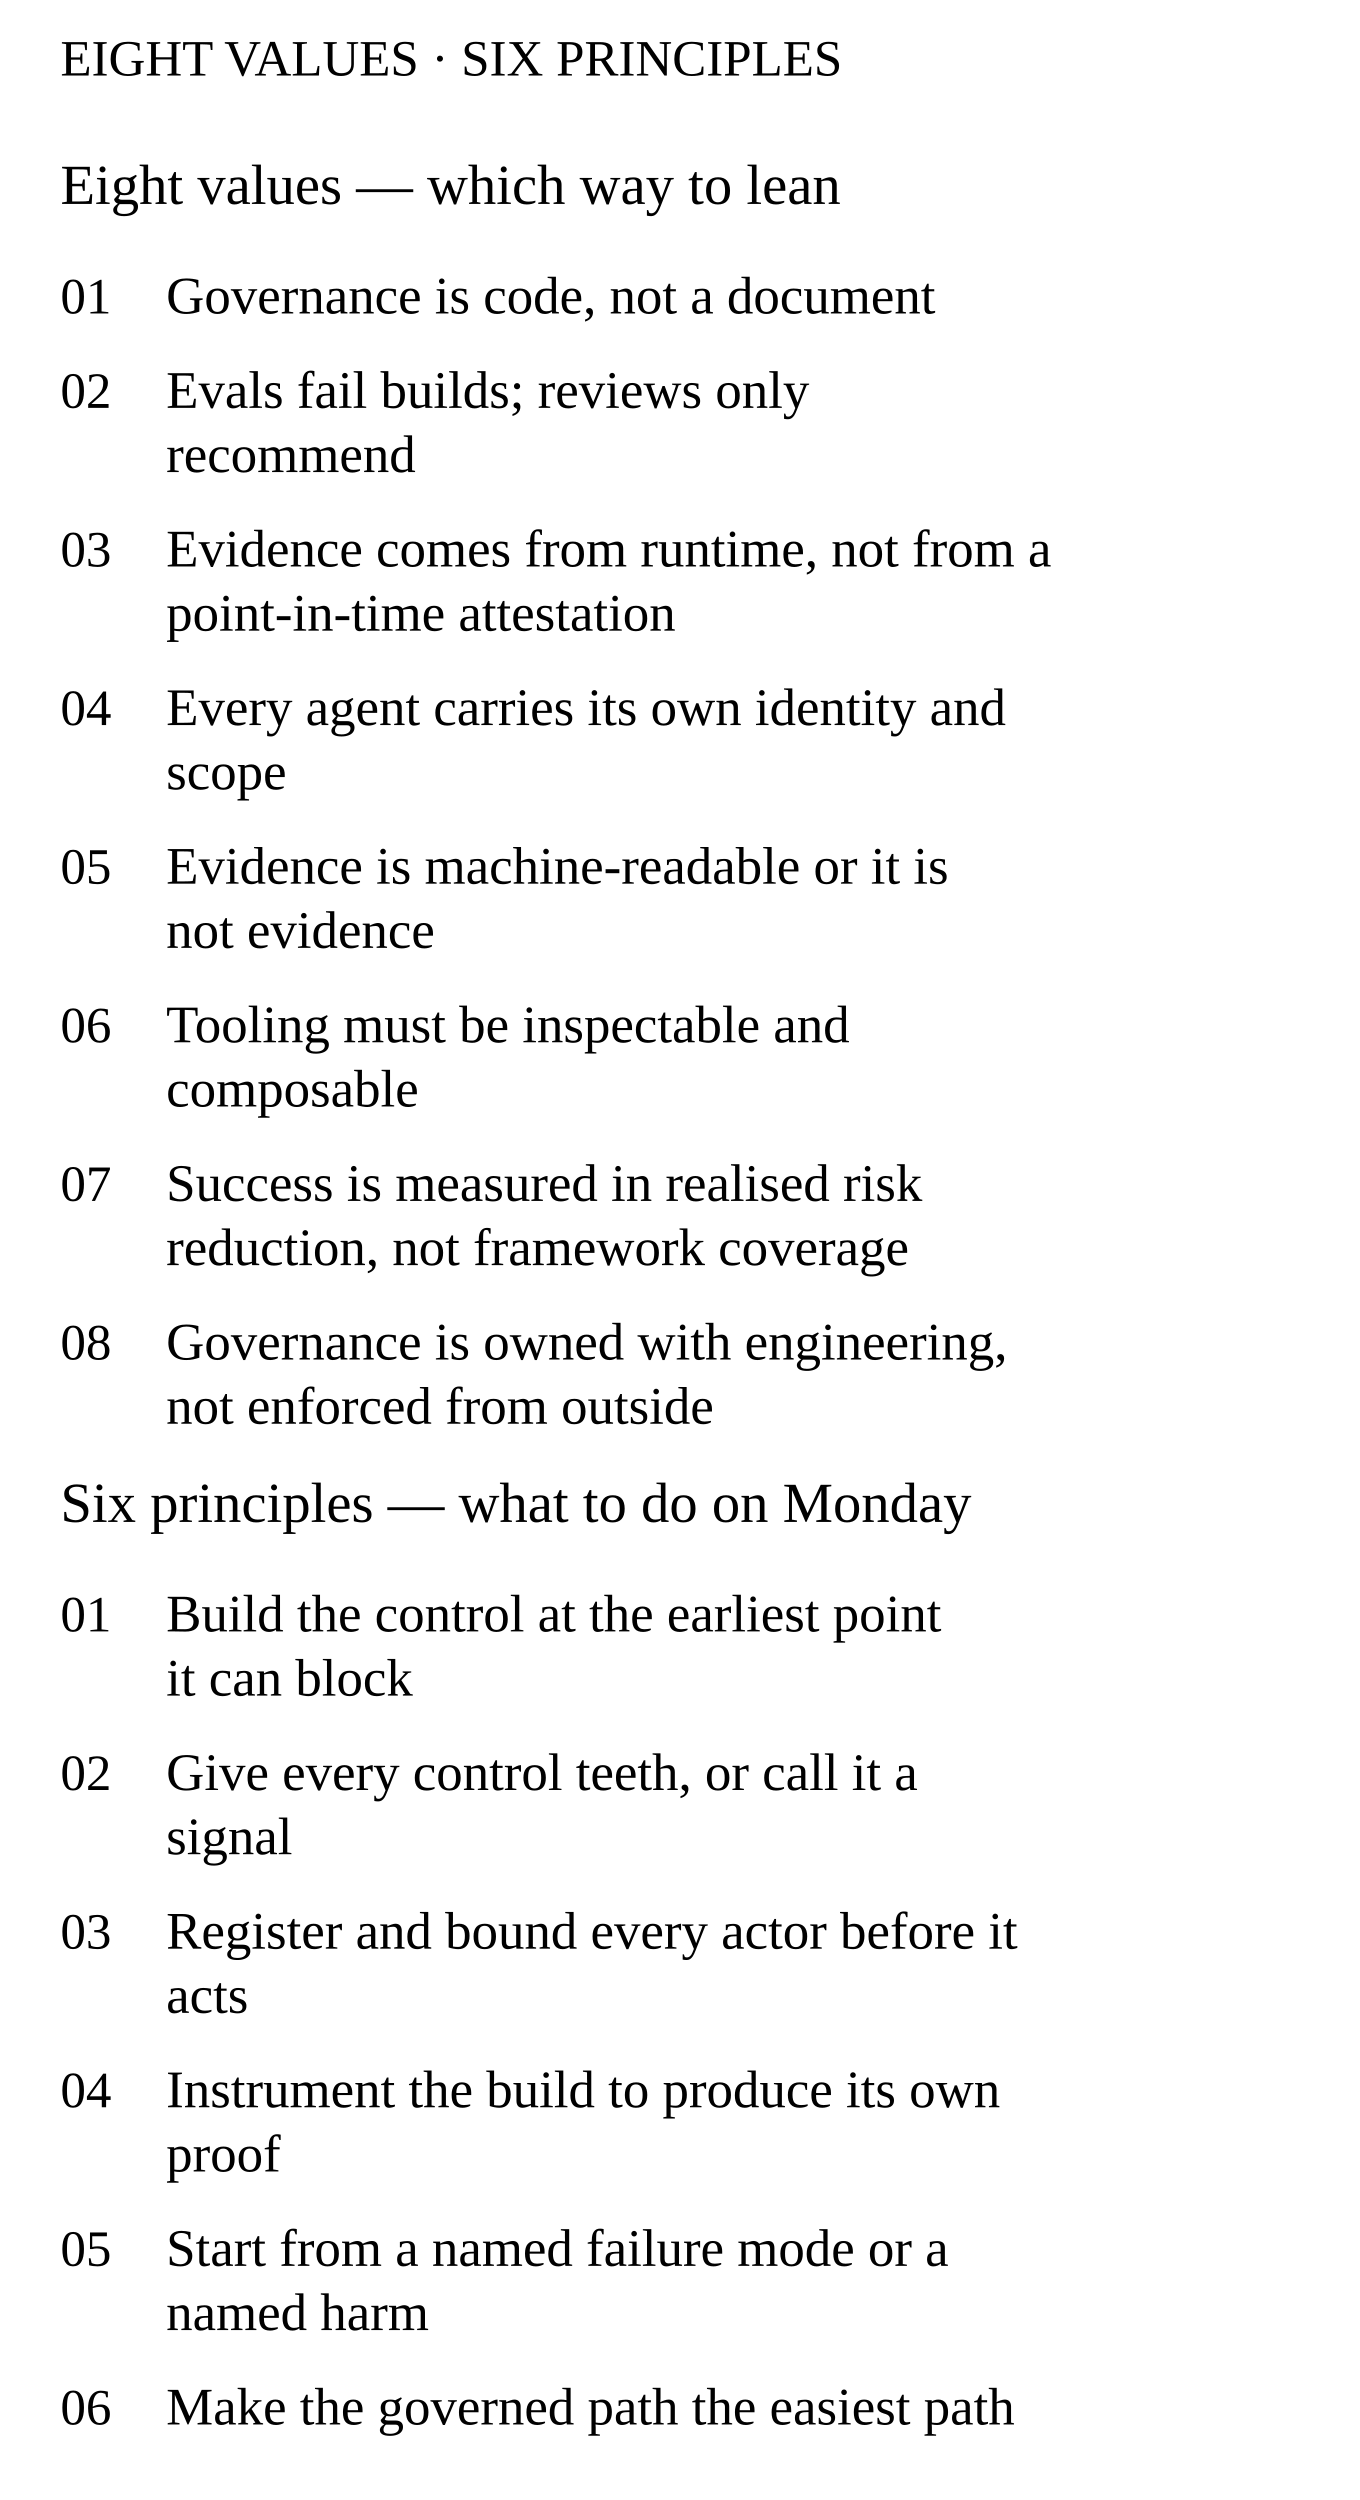
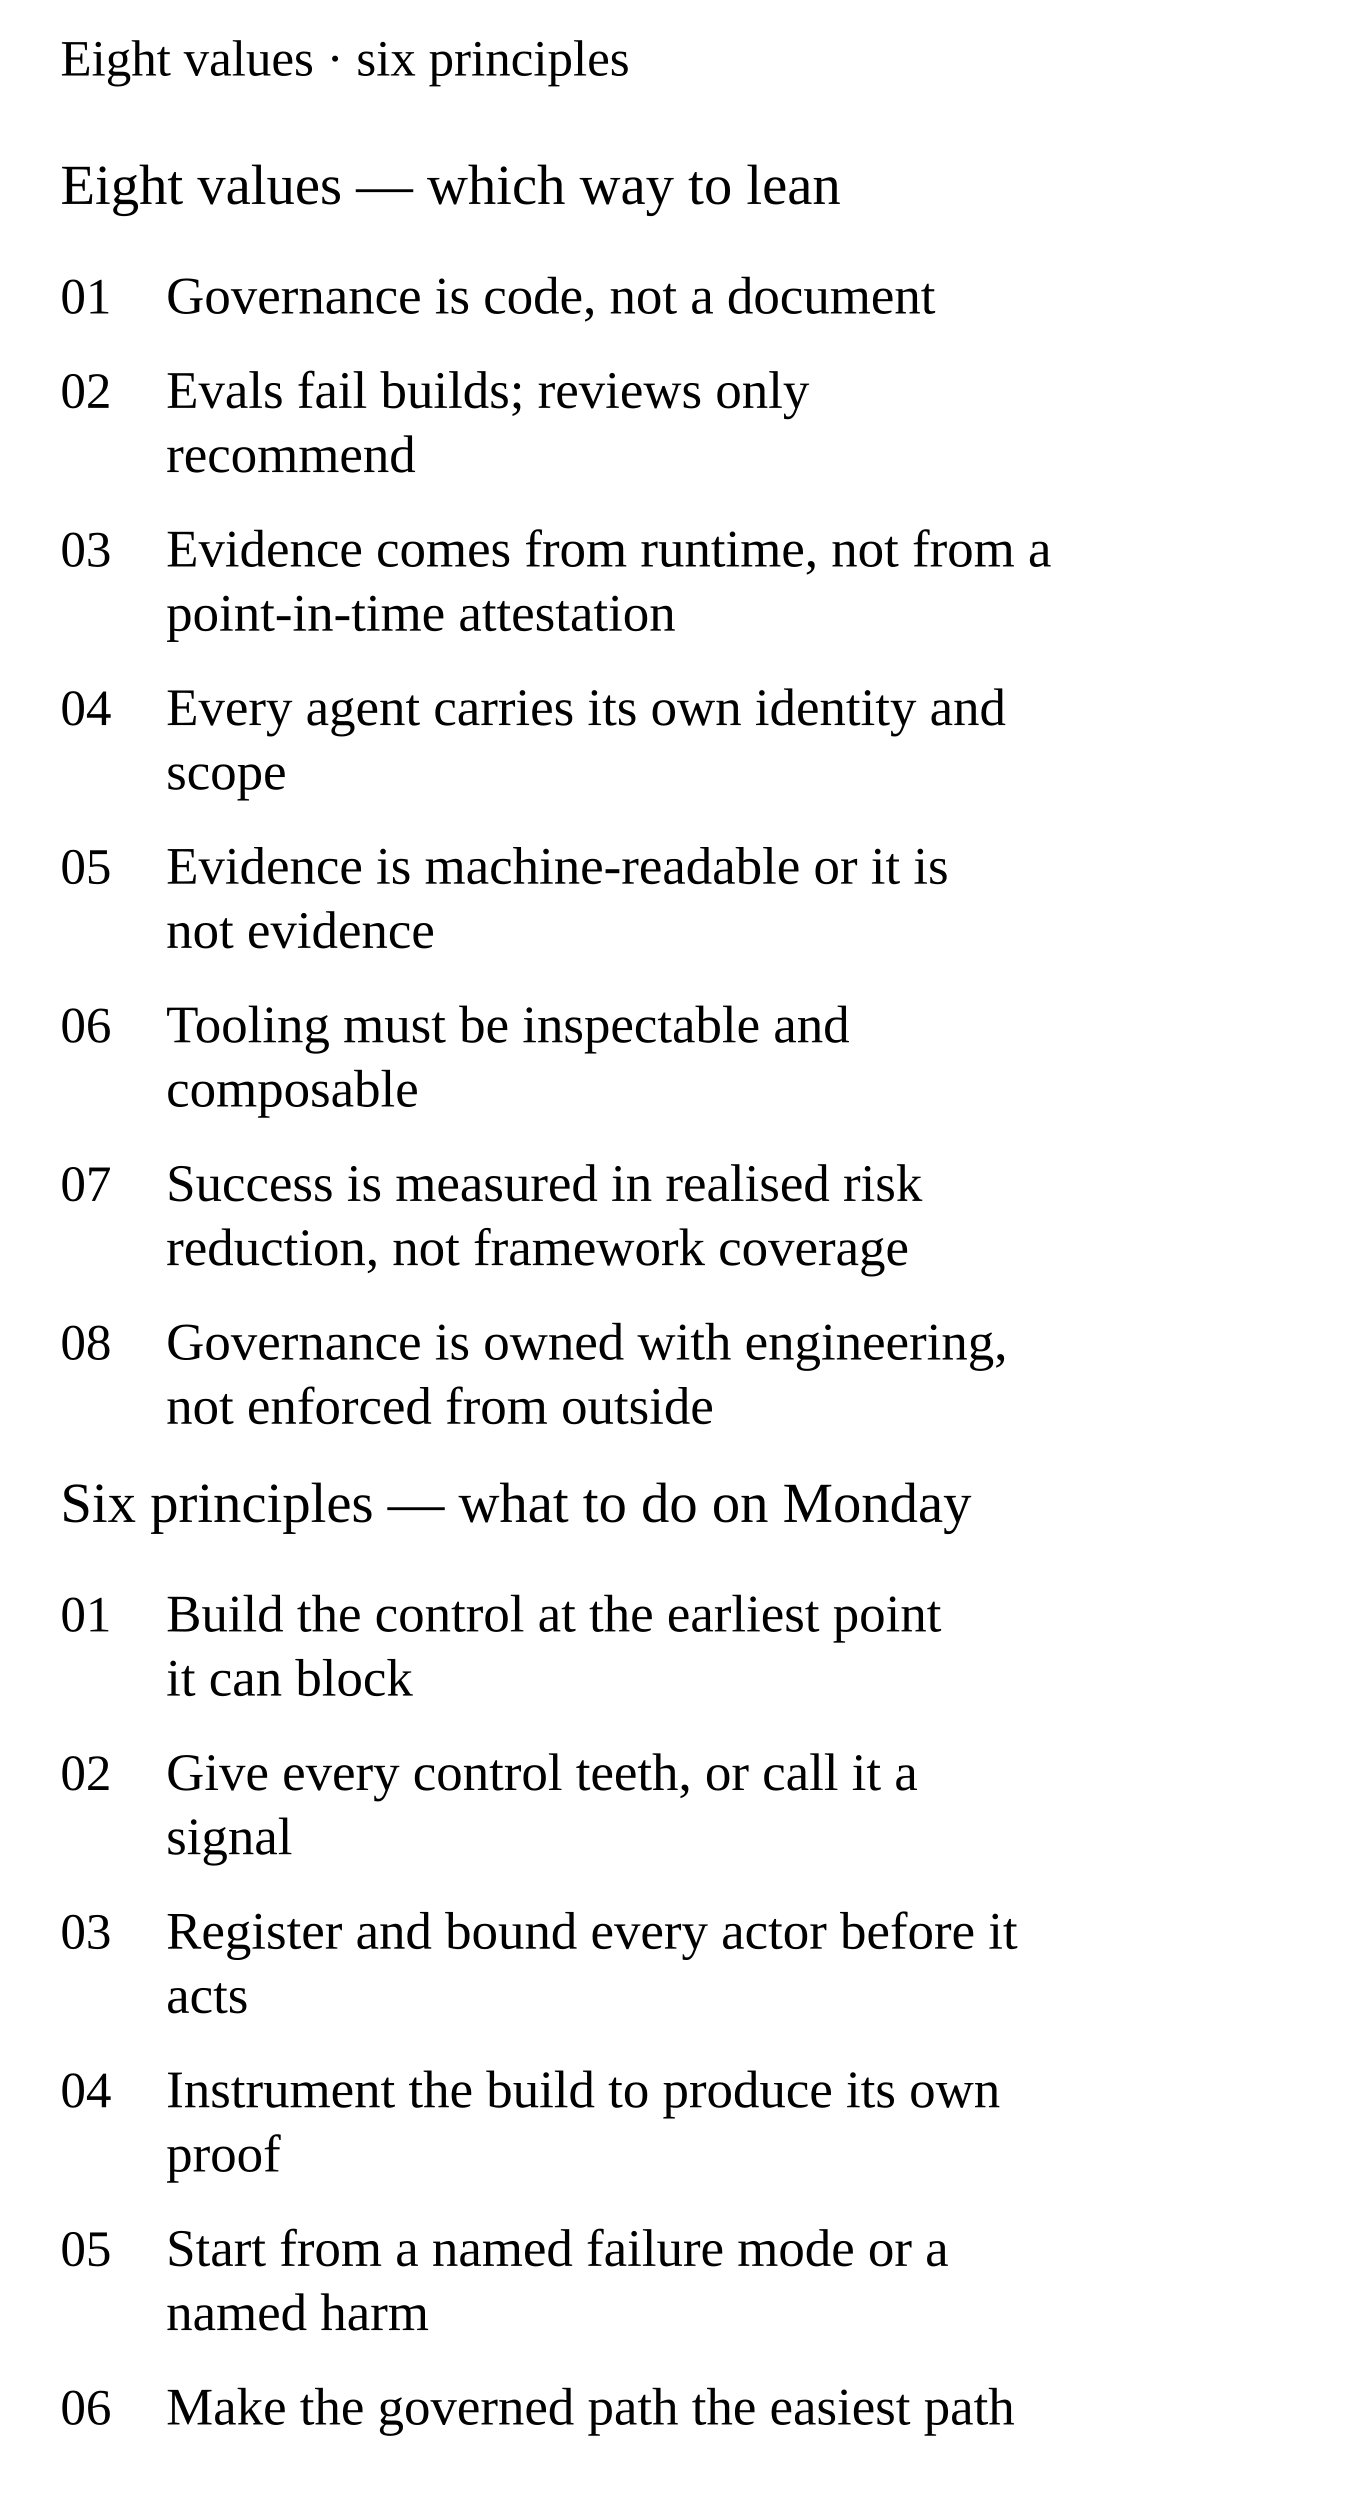
<svg xmlns="http://www.w3.org/2000/svg" viewBox="0 0 360 662" class="figc" role="img" aria-labelledby="fig-values-principles-t fig-values-principles-d">
-   <text class="mono muted" x="16" y="20" font-size="13.5">EIGHT VALUES · SIX PRINCIPLES</text>
+   <text class="mono muted" x="16" y="20" font-size="13.5">Eight values · six principles</text>
  <text class="disp" x="16" y="54" font-size="15">Eight values — which way to lean</text>
  <line class="rule" x1="16" y1="62" x2="344" y2="62" />
  <text class="mono muted" x="16" y="83" font-size="13.5">01</text>
  <text x="44" y="83" font-size="14">Governance is code, not a document</text>
  <text class="mono muted" x="16" y="108" font-size="13.5">02</text>
  <text x="44" y="108" font-size="14">Evals fail builds; reviews only</text>
  <text x="44" y="125" font-size="14">recommend</text>
  <text class="mono muted" x="16" y="150" font-size="13.5">03</text>
  <text x="44" y="150" font-size="14">Evidence comes from runtime, not from a</text>
  <text x="44" y="167" font-size="14">point-in-time attestation</text>
  <text class="mono muted" x="16" y="192" font-size="13.5">04</text>
  <text x="44" y="192" font-size="14">Every agent carries its own identity and</text>
  <text x="44" y="209" font-size="14">scope</text>
  <text class="mono muted" x="16" y="234" font-size="13.5">05</text>
  <text x="44" y="234" font-size="14">Evidence is machine-readable or it is</text>
  <text x="44" y="251" font-size="14">not evidence</text>
  <text class="mono muted" x="16" y="276" font-size="13.5">06</text>
  <text x="44" y="276" font-size="14">Tooling must be inspectable and</text>
  <text x="44" y="293" font-size="14">composable</text>
  <text class="mono muted" x="16" y="318" font-size="13.5">07</text>
  <text x="44" y="318" font-size="14">Success is measured in realised risk</text>
  <text x="44" y="335" font-size="14">reduction, not framework coverage</text>
  <text class="mono muted" x="16" y="360" font-size="13.5">08</text>
  <text x="44" y="360" font-size="14">Governance is owned with engineering,</text>
  <text x="44" y="377" font-size="14">not enforced from outside</text>
  <text class="disp" x="16" y="403" font-size="15">Six principles — what to do on Monday</text>
  <line class="rule" x1="16" y1="411" x2="344" y2="411" />
  <text class="mono muted" x="16" y="432" font-size="13.5">01</text>
  <text x="44" y="432" font-size="14">Build the control at the earliest point</text>
  <text x="44" y="449" font-size="14">it can block</text>
  <text class="mono muted" x="16" y="474" font-size="13.5">02</text>
  <text x="44" y="474" font-size="14">Give every control teeth, or call it a</text>
  <text x="44" y="491" font-size="14">signal</text>
  <text class="mono muted" x="16" y="516" font-size="13.5">03</text>
  <text x="44" y="516" font-size="14">Register and bound every actor before it</text>
  <text x="44" y="533" font-size="14">acts</text>
  <text class="mono muted" x="16" y="558" font-size="13.5">04</text>
  <text x="44" y="558" font-size="14">Instrument the build to produce its own</text>
  <text x="44" y="575" font-size="14">proof</text>
  <text class="mono muted" x="16" y="600" font-size="13.5">05</text>
  <text x="44" y="600" font-size="14">Start from a named failure mode or a</text>
  <text x="44" y="617" font-size="14">named harm</text>
  <text class="mono muted" x="16" y="642" font-size="13.5">06</text>
  <text x="44" y="642" font-size="14">Make the governed path the easiest path</text>
</svg>
